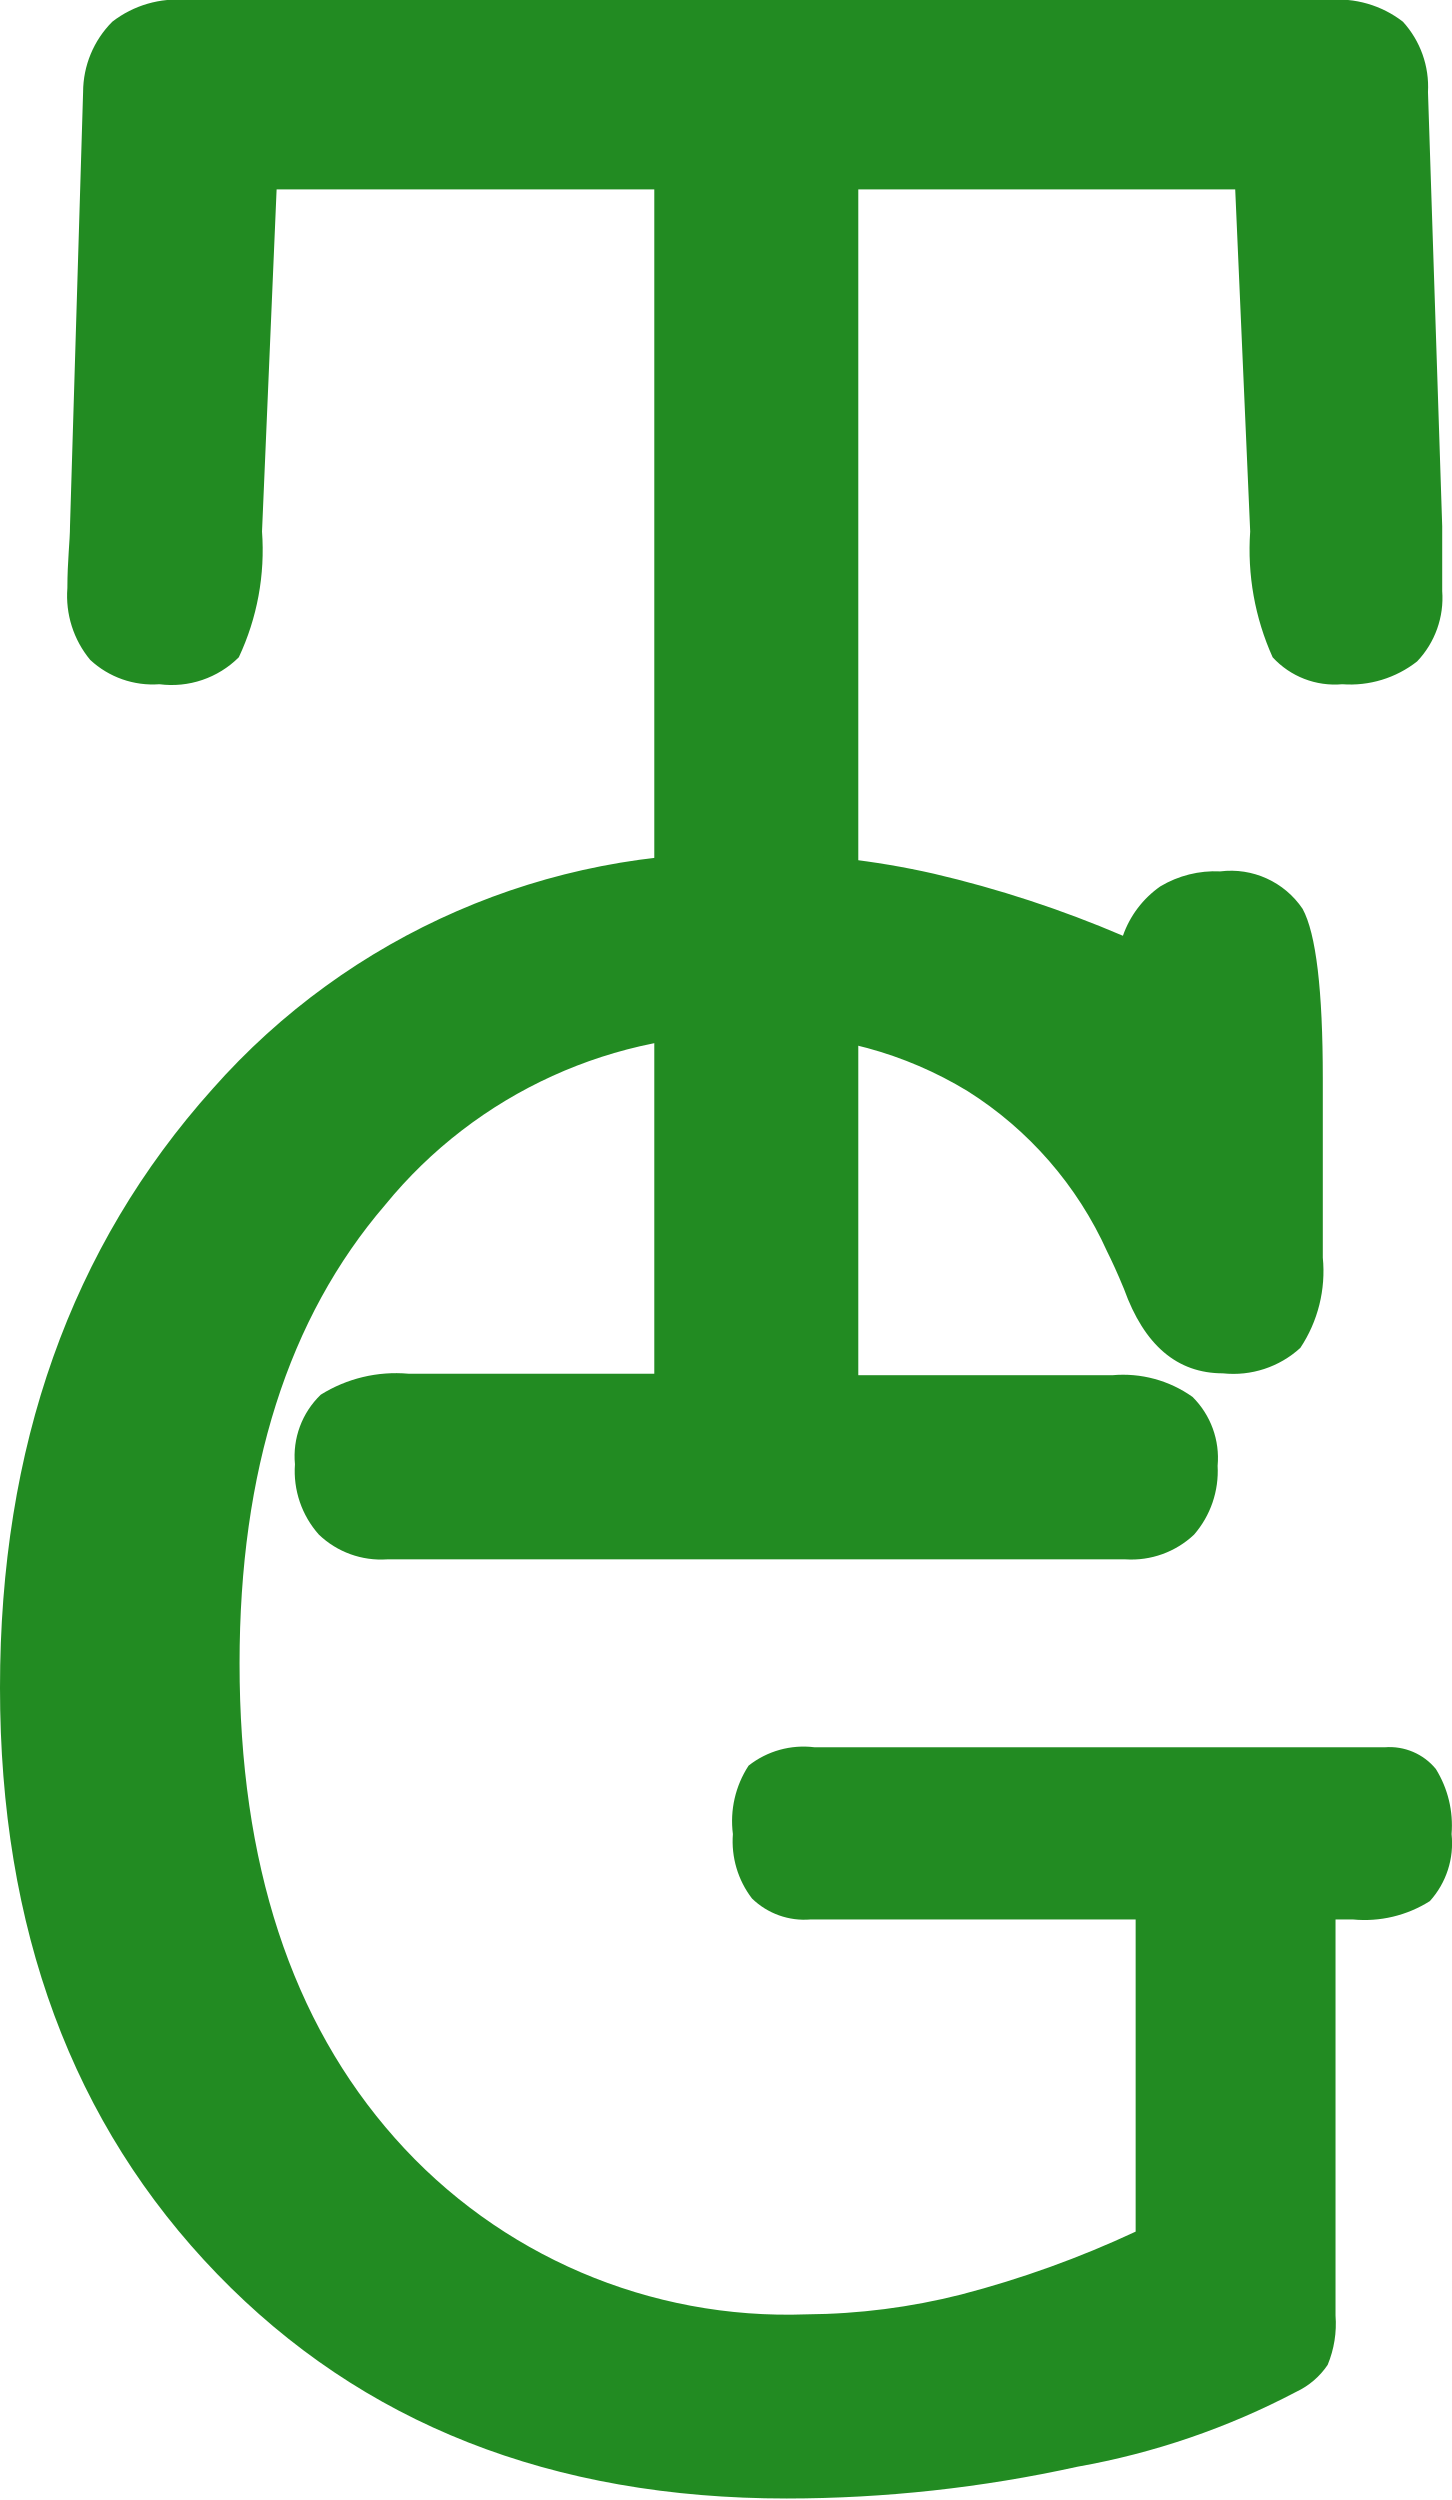
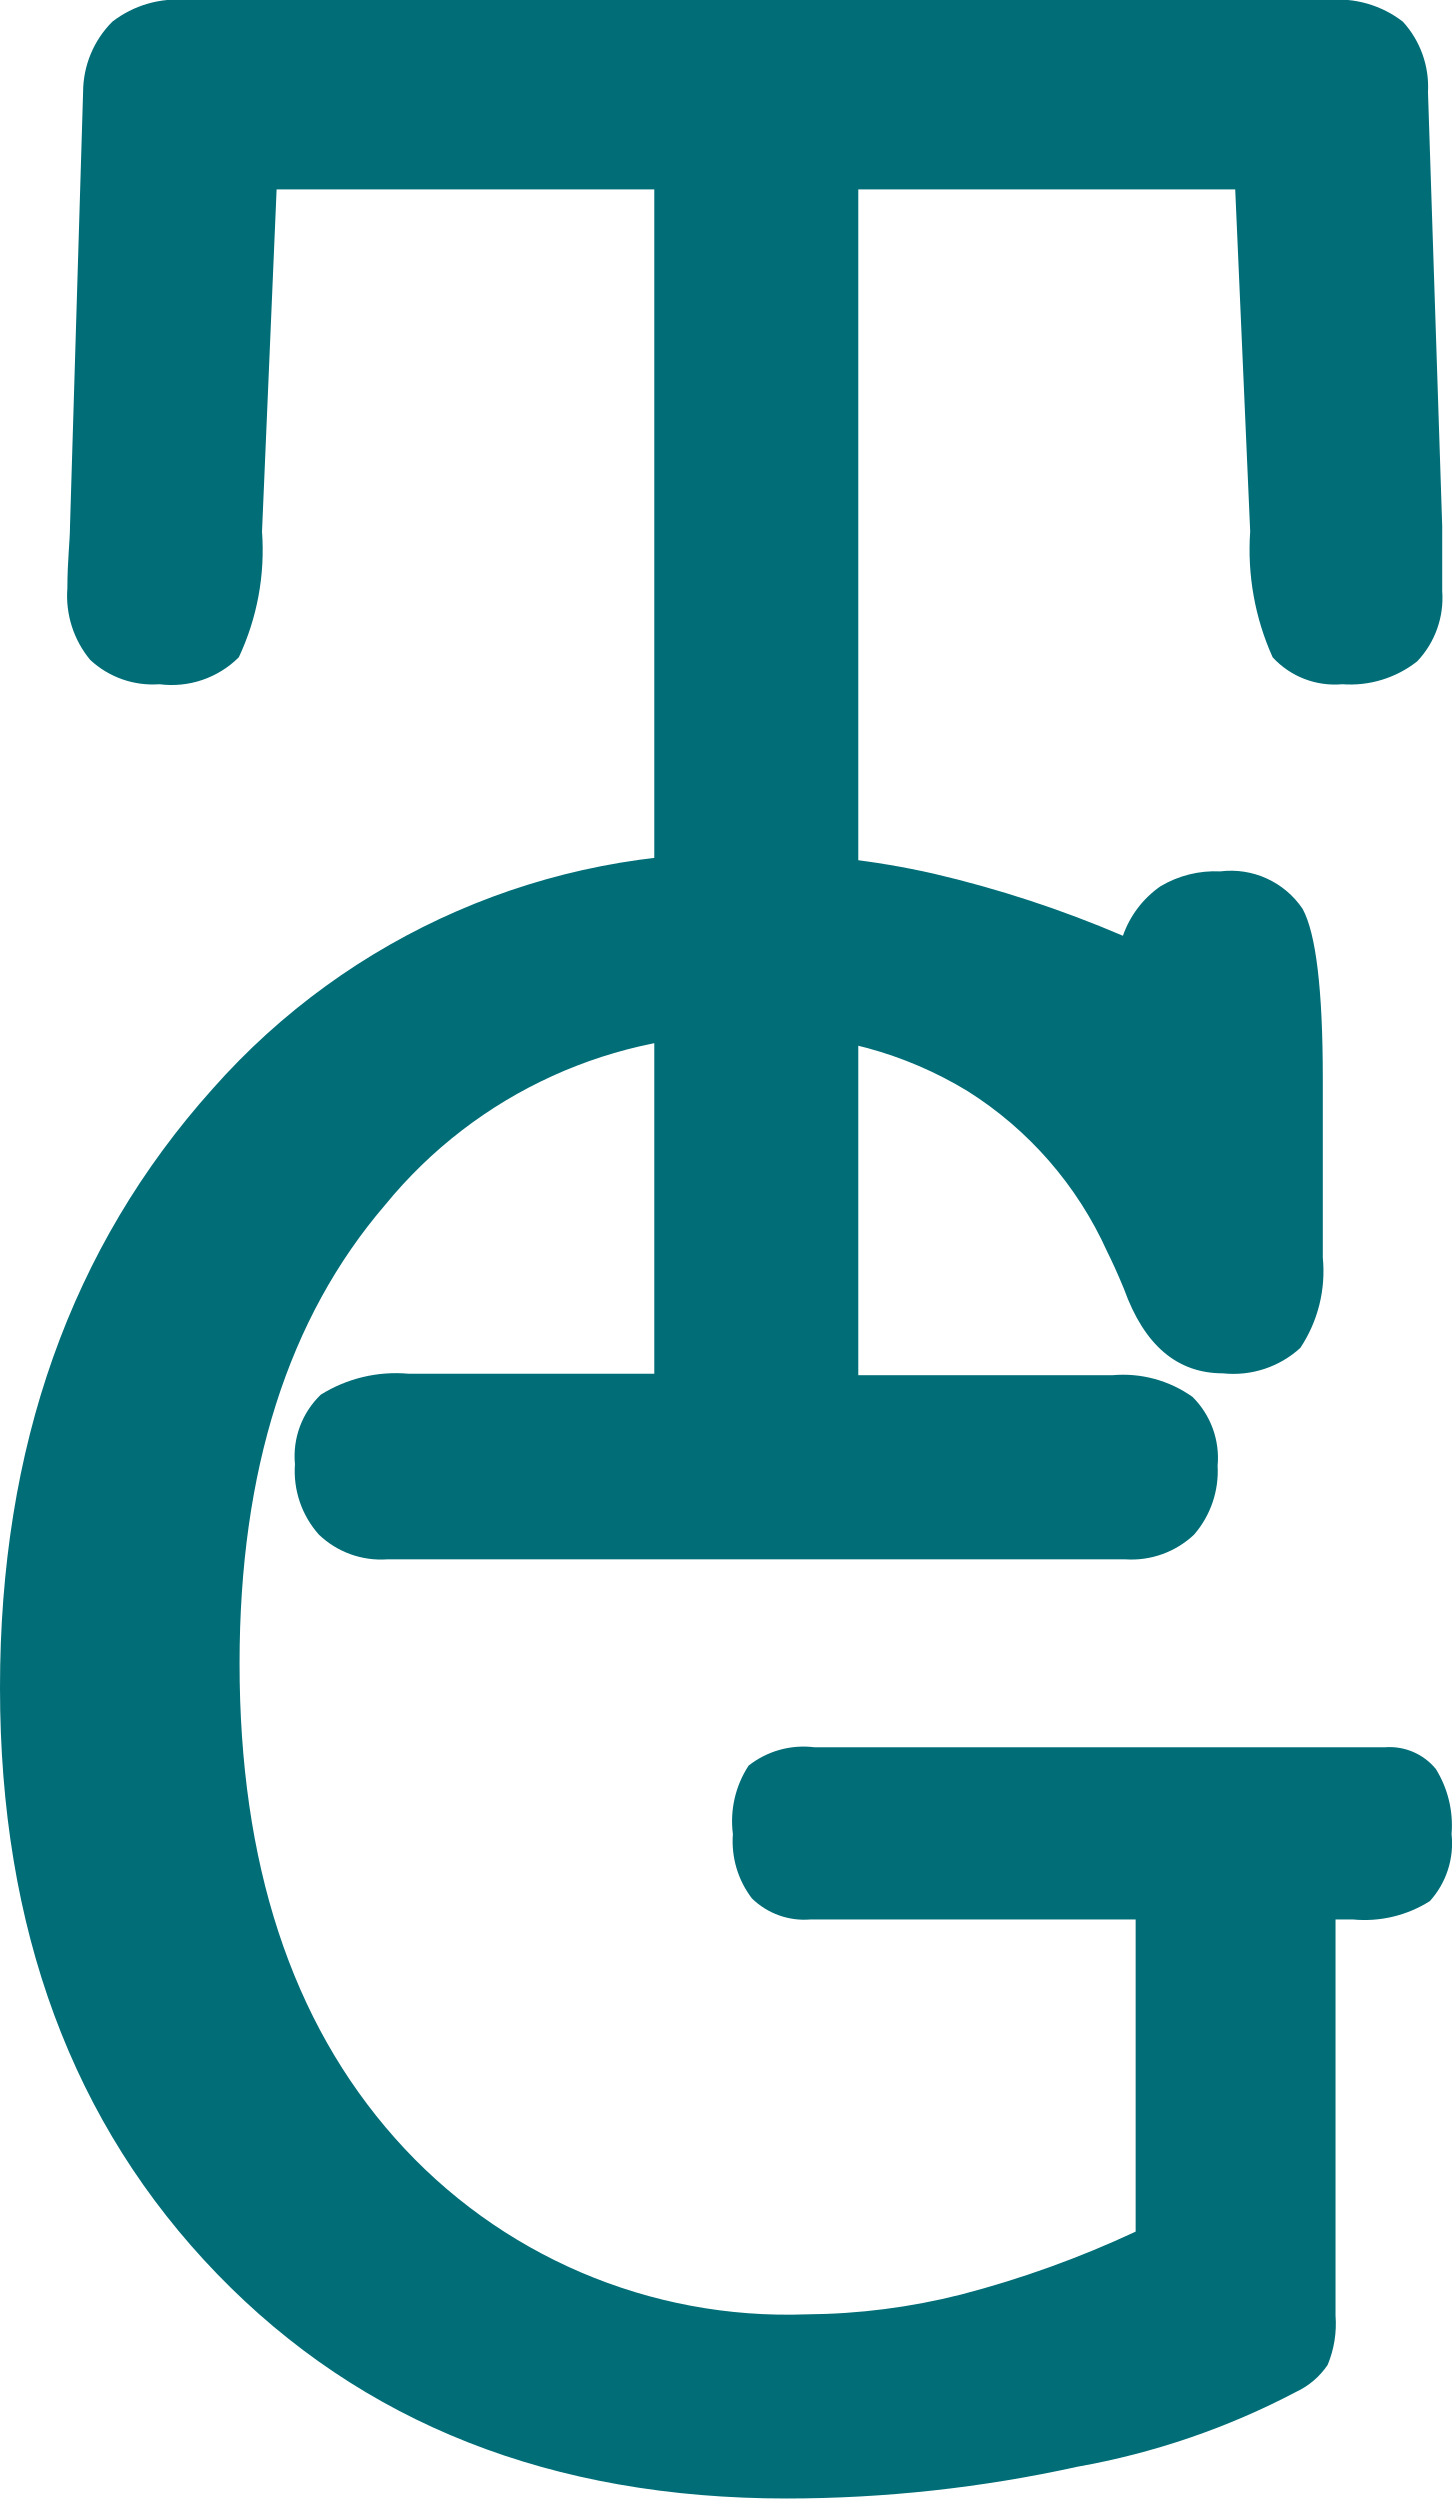
<svg xmlns="http://www.w3.org/2000/svg" viewBox="0 0 38.78 66.79">
  <defs>
-     <style>.cls-1{fill:#228b22;}</style>
+     <style>.cls-1{fill:#006d77;}</style>
  </defs>
  <g id="Layer_2" data-name="Layer 2">
    <g id="Layer_1-2" data-name="Layer 1">
      <path class="cls-1" d="M7,14.2a6.74,6.74,0,0,1-.62,3.36,2.54,2.54,0,0,1-2.12.72,2.45,2.45,0,0,1-1.85-.65,2.68,2.68,0,0,1-.61-1.92c0-.72.07-1.27.07-1.65l.35-11.6A2.67,2.67,0,0,1,3,.58a2.83,2.83,0,0,1,2-.58H35.48a2.83,2.83,0,0,1,2,.58,2.58,2.58,0,0,1,.67,1.88l.38,11.6c0,.42,0,.82,0,1.2s0,.55,0,.53a2.46,2.46,0,0,1-.67,1.88,2.89,2.89,0,0,1-2,.61A2.25,2.25,0,0,1,34,17.56a7,7,0,0,1-.6-3.36L33,5.06H22.93V36.74h6.79a3.2,3.2,0,0,1,2.14.58,2.3,2.3,0,0,1,.67,1.84A2.59,2.59,0,0,1,31.9,41a2.44,2.44,0,0,1-1.83.66H10.34A2.4,2.4,0,0,1,8.52,41a2.55,2.55,0,0,1-.64-1.88,2.28,2.28,0,0,1,.69-1.86,3.79,3.79,0,0,1,2.34-.56h6.57V5.06H7.39Z" />
      <path class="cls-1" d="M38.78,49a2.3,2.3,0,0,1-.58,1.79,3.26,3.26,0,0,1-2.06.49h-.46V61.86a2.87,2.87,0,0,1-.21,1.32,2.07,2.07,0,0,1-.84.72,20.06,20.06,0,0,1-5.84,2,36.13,36.13,0,0,1-7.77.85q-9.42,0-15.22-6T0,45.09q0-9.66,5.68-16a18.63,18.63,0,0,1,14.46-6.29,21.81,21.81,0,0,1,4.8.54A30.42,30.42,0,0,1,30,25a2.69,2.69,0,0,1,1-1.32,2.85,2.85,0,0,1,1.6-.4,2.31,2.31,0,0,1,2.2,1c.36.66.54,2.17.54,4.54V33.6a3.7,3.7,0,0,1-.6,2.41,2.65,2.65,0,0,1-2.07.68q-1.83,0-2.64-2.25c-.18-.44-.34-.78-.45-1a9.85,9.85,0,0,0-3.73-4.29,10.37,10.37,0,0,0-5.56-1.51,12.39,12.39,0,0,0-10,4.55Q6.4,36.72,6.4,44.44q0,8,4.15,12.68a14,14,0,0,0,11,4.71,17.27,17.27,0,0,0,4.13-.53,27.2,27.2,0,0,0,4.66-1.68V51.28H21.66a2,2,0,0,1-1.57-.56A2.51,2.51,0,0,1,19.58,49,2.71,2.71,0,0,1,20,47.17a2.37,2.37,0,0,1,1.76-.49H37a1.6,1.6,0,0,1,1.36.58A2.86,2.86,0,0,1,38.78,49" />
    </g>
  </g>
</svg>
